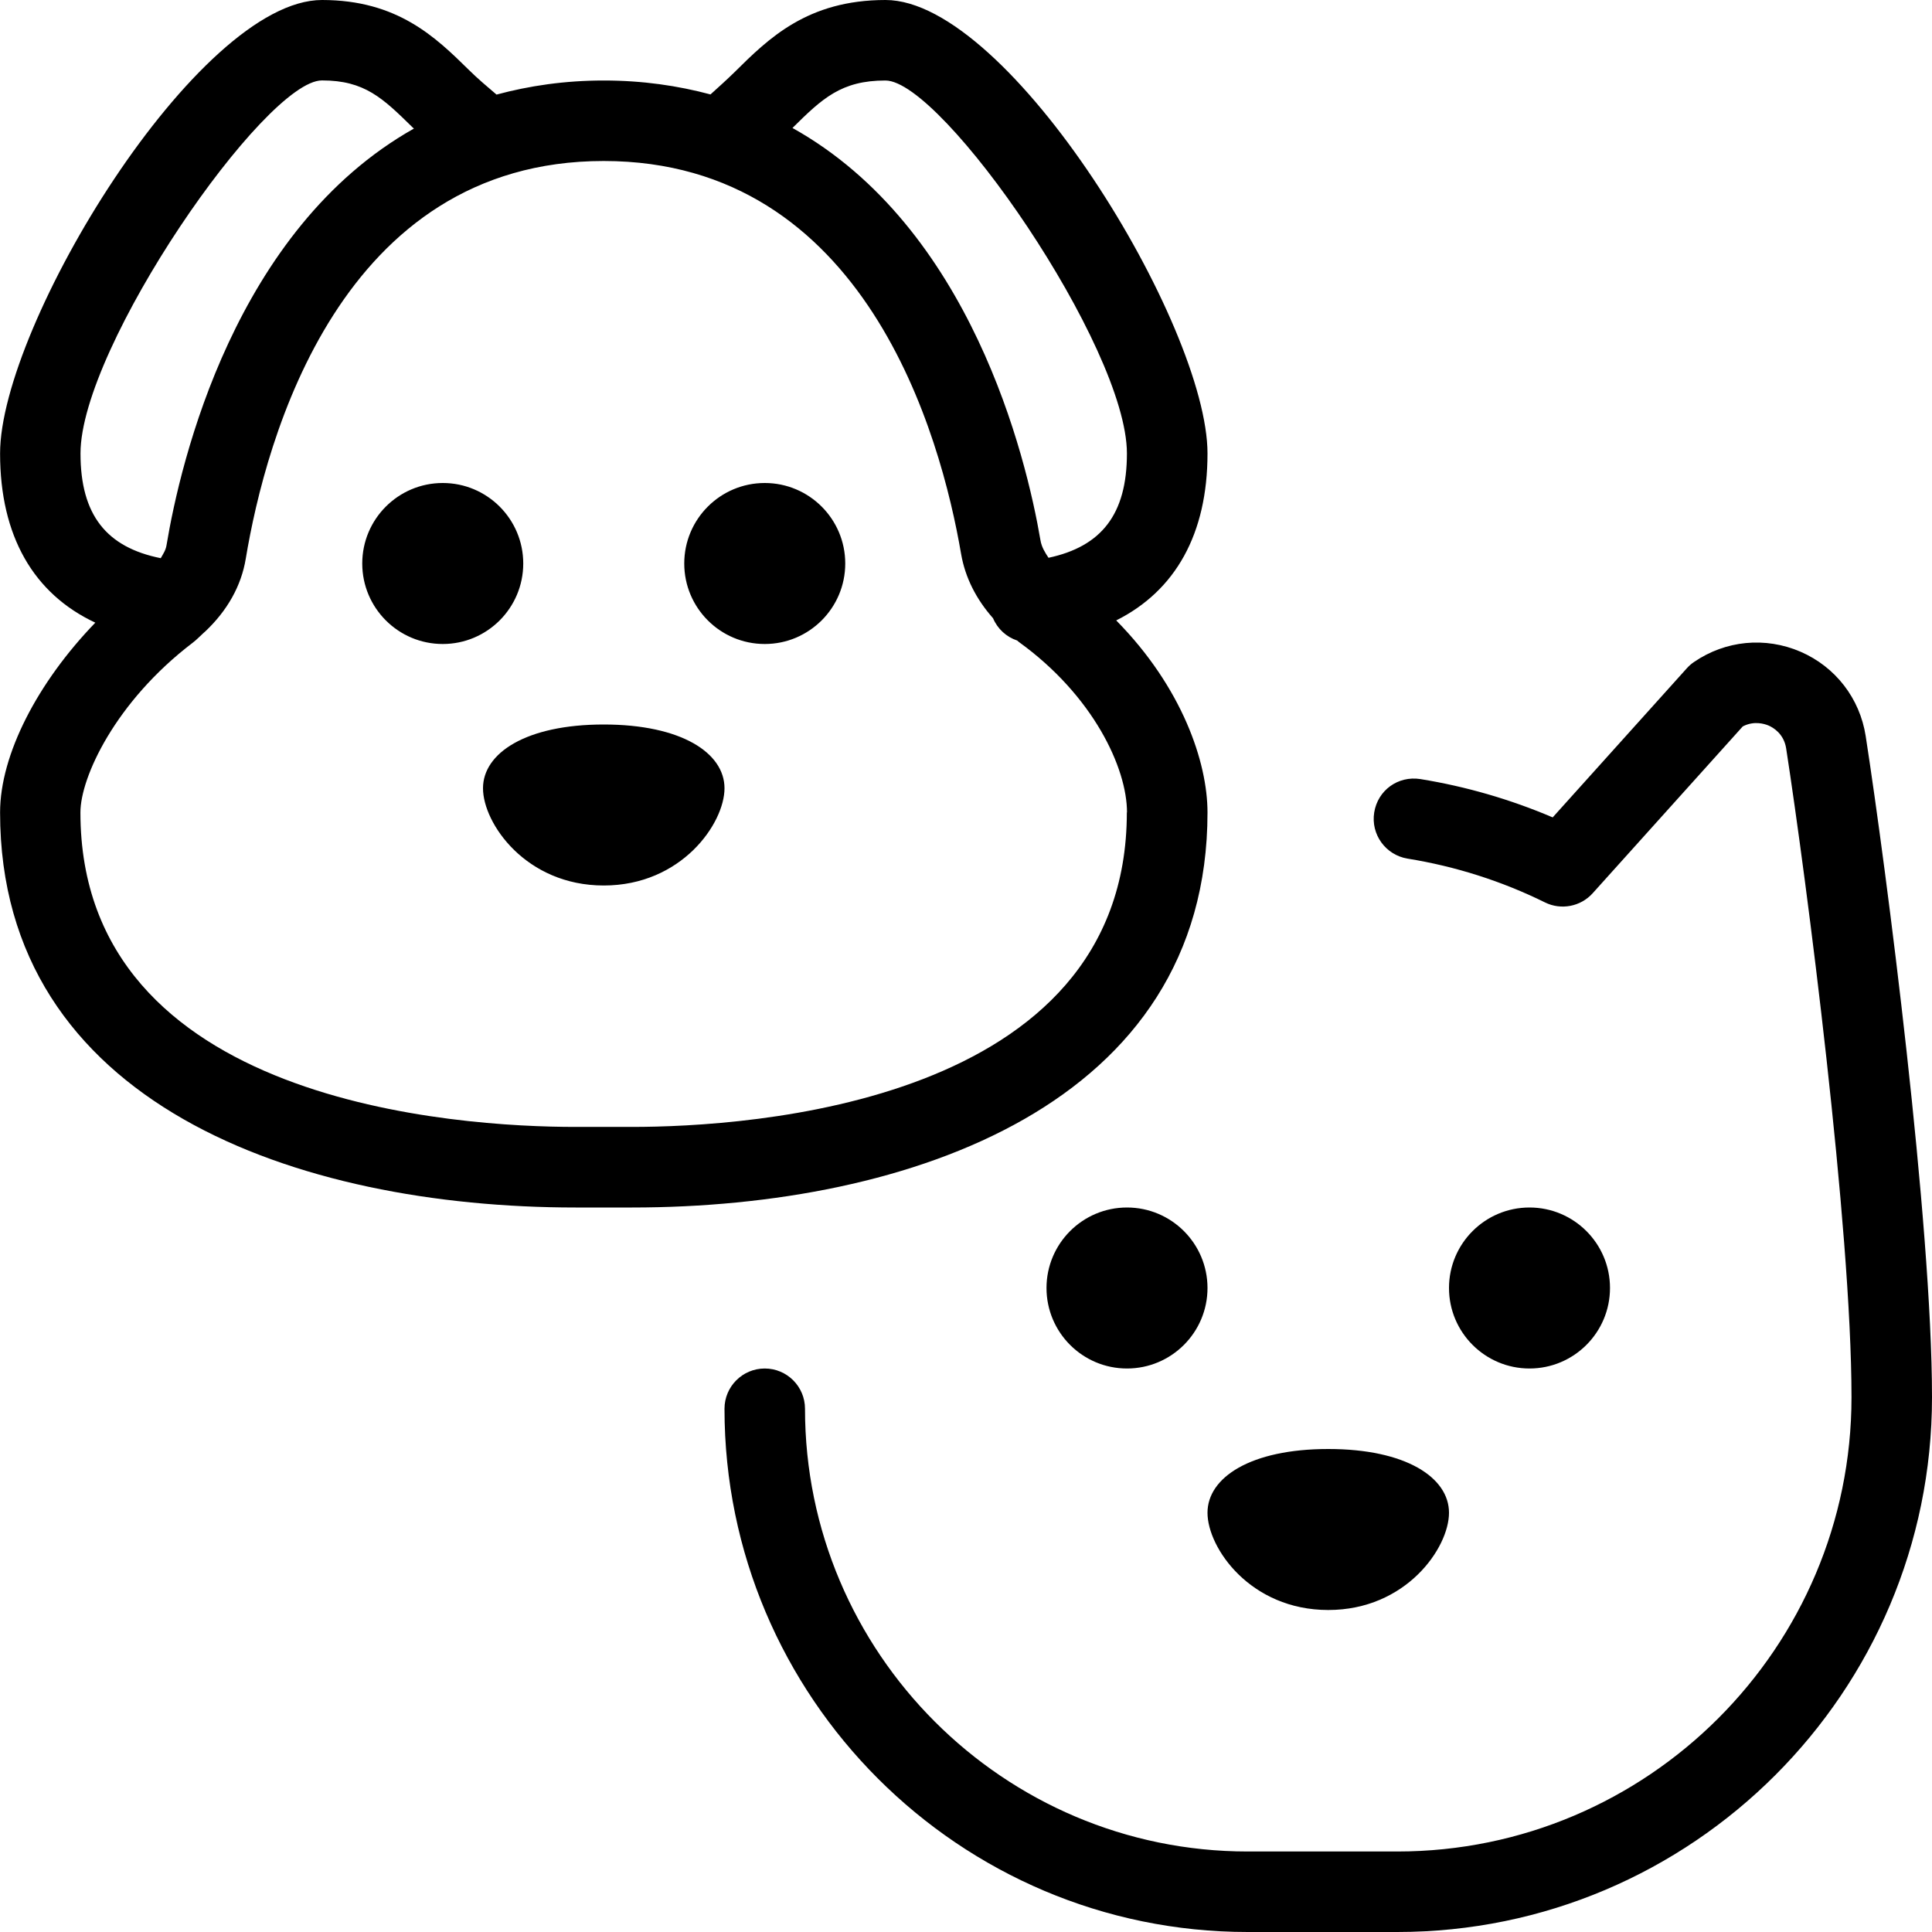
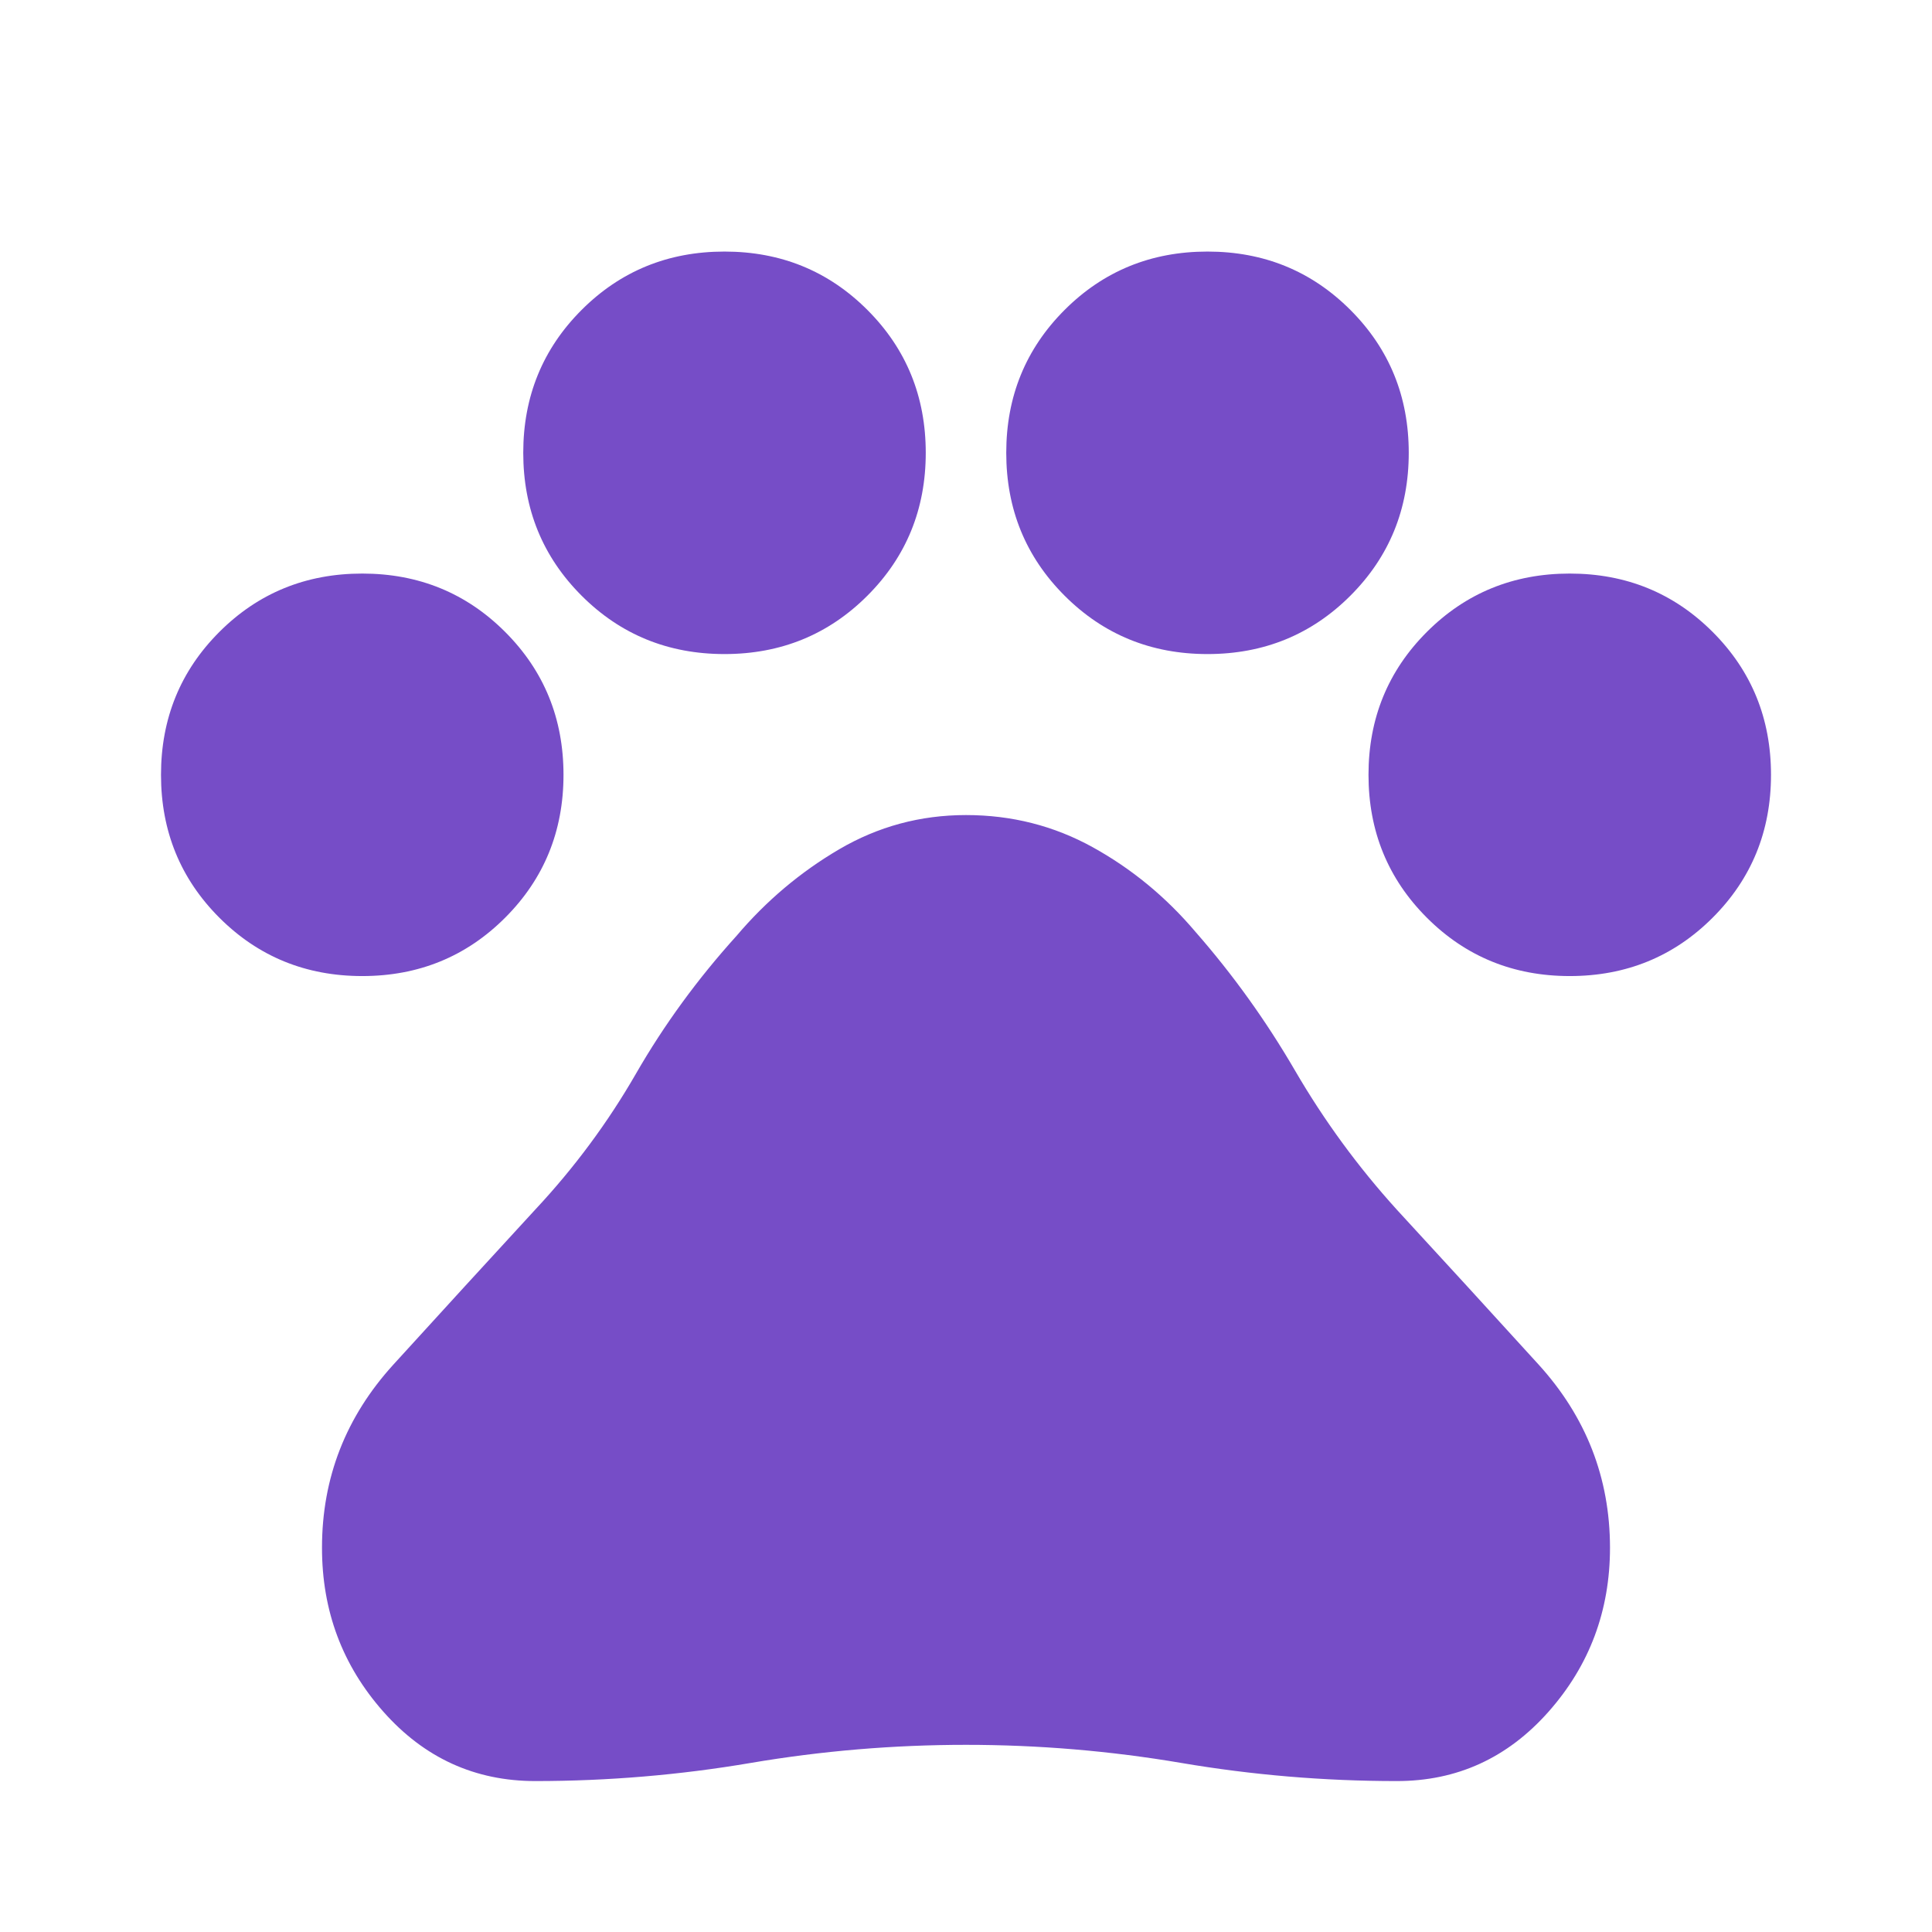
- <svg xmlns="http://www.w3.org/2000/svg" id="Layer_1" data-name="Layer 1" viewBox="0 0 24 24">
-   <path d="M9,9.792c0,.437-.534,1.208-1.5,1.208s-1.5-.771-1.5-1.208,.534-.792,1.5-.792,1.5,.354,1.5,.792Zm7.5,10.208c.966,0,1.5-.771,1.5-1.208s-.534-.792-1.5-.792-1.5,.354-1.5,.792,.534,1.208,1.5,1.208ZM7.851,15h-.701c-3.456,0-7.149-1.289-7.149-4.907,0-.72,.467-1.617,1.183-2.358-.768-.36-1.183-1.078-1.183-2.101C0,4.043,2.454,0,4,0c.938,0,1.411,.462,1.827,.871,.103,.102,.222,.203,.341,.304,.405-.109,.846-.175,1.332-.175,.484,0,.922,.065,1.326,.173,.101-.091,.204-.184,.294-.272,.426-.422,.908-.901,1.88-.901,1.546,0,4,4.043,4,5.633,0,1-.399,1.706-1.134,2.074,.819,.831,1.134,1.761,1.134,2.386,0,3.618-3.693,4.907-7.149,4.907ZM9.845,1.59c2.215,1.236,2.903,4.084,3.08,5.121,.014,.085,.057,.153,.1,.218,.656-.14,.974-.538,.974-1.296,0-1.324-2.291-4.633-3-4.633-.549,0-.784,.223-1.155,.59ZM1,5.633c0,.767,.325,1.166,.997,1.301,.028-.05,.061-.097,.071-.158,.174-1.049,.853-3.928,3.074-5.179-.005-.004-.01-.009-.015-.013-.372-.365-.597-.585-1.127-.585-.709,0-3,3.309-3,4.633Zm13,4.459c0-.553-.42-1.451-1.343-2.117-.008-.006-.013-.012-.021-.018-.135-.045-.244-.145-.3-.277-.207-.234-.346-.503-.397-.8-.251-1.467-1.187-4.88-4.44-4.88-3.273,0-4.199,3.455-4.446,4.94-.056,.341-.232,.647-.501,.902-.008,.008-.017,.016-.026,.023-.044,.04-.084,.083-.133,.12-.961,.732-1.394,1.673-1.394,2.107,0,3.625,4.707,3.907,6.149,3.907h.701c1.442,0,6.149-.282,6.149-3.907Zm9.176-.95c-.073-.467-.375-.858-.809-1.046-.438-.189-.932-.141-1.324,.128-.033,.022-.063,.049-.089,.078l-1.666,1.852c-.525-.224-1.076-.384-1.643-.476-.28-.044-.53,.141-.574,.414-.044,.273,.141,.529,.414,.574,.595,.096,1.17,.279,1.707,.544,.199,.099,.443,.053,.593-.114l1.864-2.072c.139-.073,.269-.033,.321-.011,.056,.024,.189,.101,.218,.282,.254,1.644,.812,5.957,.812,8.062,0,3.111-2.531,5.643-5.643,5.643h-1.857c-3.033,0-5.5-2.468-5.5-5.5,0-.276-.224-.5-.5-.5s-.5,.224-.5,.5c0,3.584,2.916,6.5,6.5,6.5h1.857c3.663,0,6.643-2.979,6.643-6.643,0-2.162-.566-6.546-.824-8.215ZM6.5,7c0-.552-.448-1-1-1s-1,.448-1,1,.448,1,1,1,1-.448,1-1Zm3-1c-.552,0-1,.448-1,1s.448,1,1,1,1-.448,1-1-.448-1-1-1Zm4.5,9c-.552,0-1,.448-1,1s.448,1,1,1,1-.448,1-1-.448-1-1-1Zm6,1c0-.552-.448-1-1-1s-1,.448-1,1,.448,1,1,1,1-.448,1-1Z" />
+ <svg xmlns="http://www.w3.org/2000/svg" width="24" height="24" viewBox="0 0 24 24" fill="none">
+   <path d="M4.5 12.125C3.8 12.125 3.208 11.883 2.725 11.4C2.242 10.917 2 10.325 2 9.625C2 8.925 2.242 8.333 2.725 7.85C3.208 7.367 3.8 7.125 4.5 7.125C5.2 7.125 5.792 7.367 6.275 7.85C6.758 8.333 7 8.925 7 9.625C7 10.325 6.758 10.917 6.275 11.4C5.792 11.883 5.2 12.125 4.5 12.125ZM7.225 7.4C6.742 6.917 6.5 6.325 6.5 5.625C6.5 4.925 6.742 4.333 7.225 3.85C7.708 3.367 8.3 3.125 9 3.125C9.7 3.125 10.292 3.367 10.775 3.85C11.258 4.333 11.5 4.925 11.5 5.625C11.5 6.325 11.258 6.917 10.775 7.4C10.292 7.883 9.7 8.125 9 8.125C8.3 8.125 7.708 7.883 7.225 7.4ZM13.225 7.4C12.742 6.917 12.5 6.325 12.5 5.625C12.5 4.925 12.742 4.333 13.225 3.85C13.708 3.367 14.3 3.125 15 3.125C15.7 3.125 16.292 3.367 16.775 3.85C17.258 4.333 17.5 4.925 17.5 5.625C17.5 6.325 17.258 6.917 16.775 7.4C16.292 7.883 15.7 8.125 15 8.125C14.3 8.125 13.708 7.883 13.225 7.4ZM19.5 12.125C18.8 12.125 18.208 11.883 17.725 11.4C17.242 10.917 17 10.325 17 9.625C17 8.925 17.242 8.333 17.725 7.85C18.208 7.367 18.8 7.125 19.5 7.125C20.2 7.125 20.792 7.367 21.275 7.85C21.758 8.333 22 8.925 22 9.625C22 10.325 21.758 10.917 21.275 11.4C20.792 11.883 20.2 12.125 19.5 12.125ZM6.65 22.125C5.9 22.125 5.271 21.838 4.762 21.263C4.253 20.688 3.999 20.009 4 19.225C4 18.358 4.296 17.6 4.888 16.95C5.48 16.3 6.067 15.658 6.65 15.025C7.133 14.508 7.55 13.946 7.9 13.338C8.25 12.73 8.667 12.159 9.15 11.625C9.517 11.192 9.942 10.833 10.425 10.55C10.908 10.267 11.433 10.125 12 10.125C12.567 10.125 13.092 10.258 13.575 10.525C14.058 10.792 14.483 11.142 14.85 11.575C15.317 12.108 15.729 12.683 16.088 13.3C16.447 13.917 16.867 14.492 17.35 15.025C17.933 15.658 18.521 16.3 19.112 16.95C19.703 17.6 19.999 18.358 20 19.225C20 20.008 19.746 20.688 19.237 21.263C18.728 21.838 18.099 22.126 17.35 22.125C16.45 22.125 15.558 22.05 14.675 21.9C13.792 21.75 12.9 21.675 12 21.675C11.1 21.675 10.208 21.75 9.325 21.9C8.442 22.05 7.55 22.125 6.65 22.125Z" fill="#764DC7" />
</svg>
